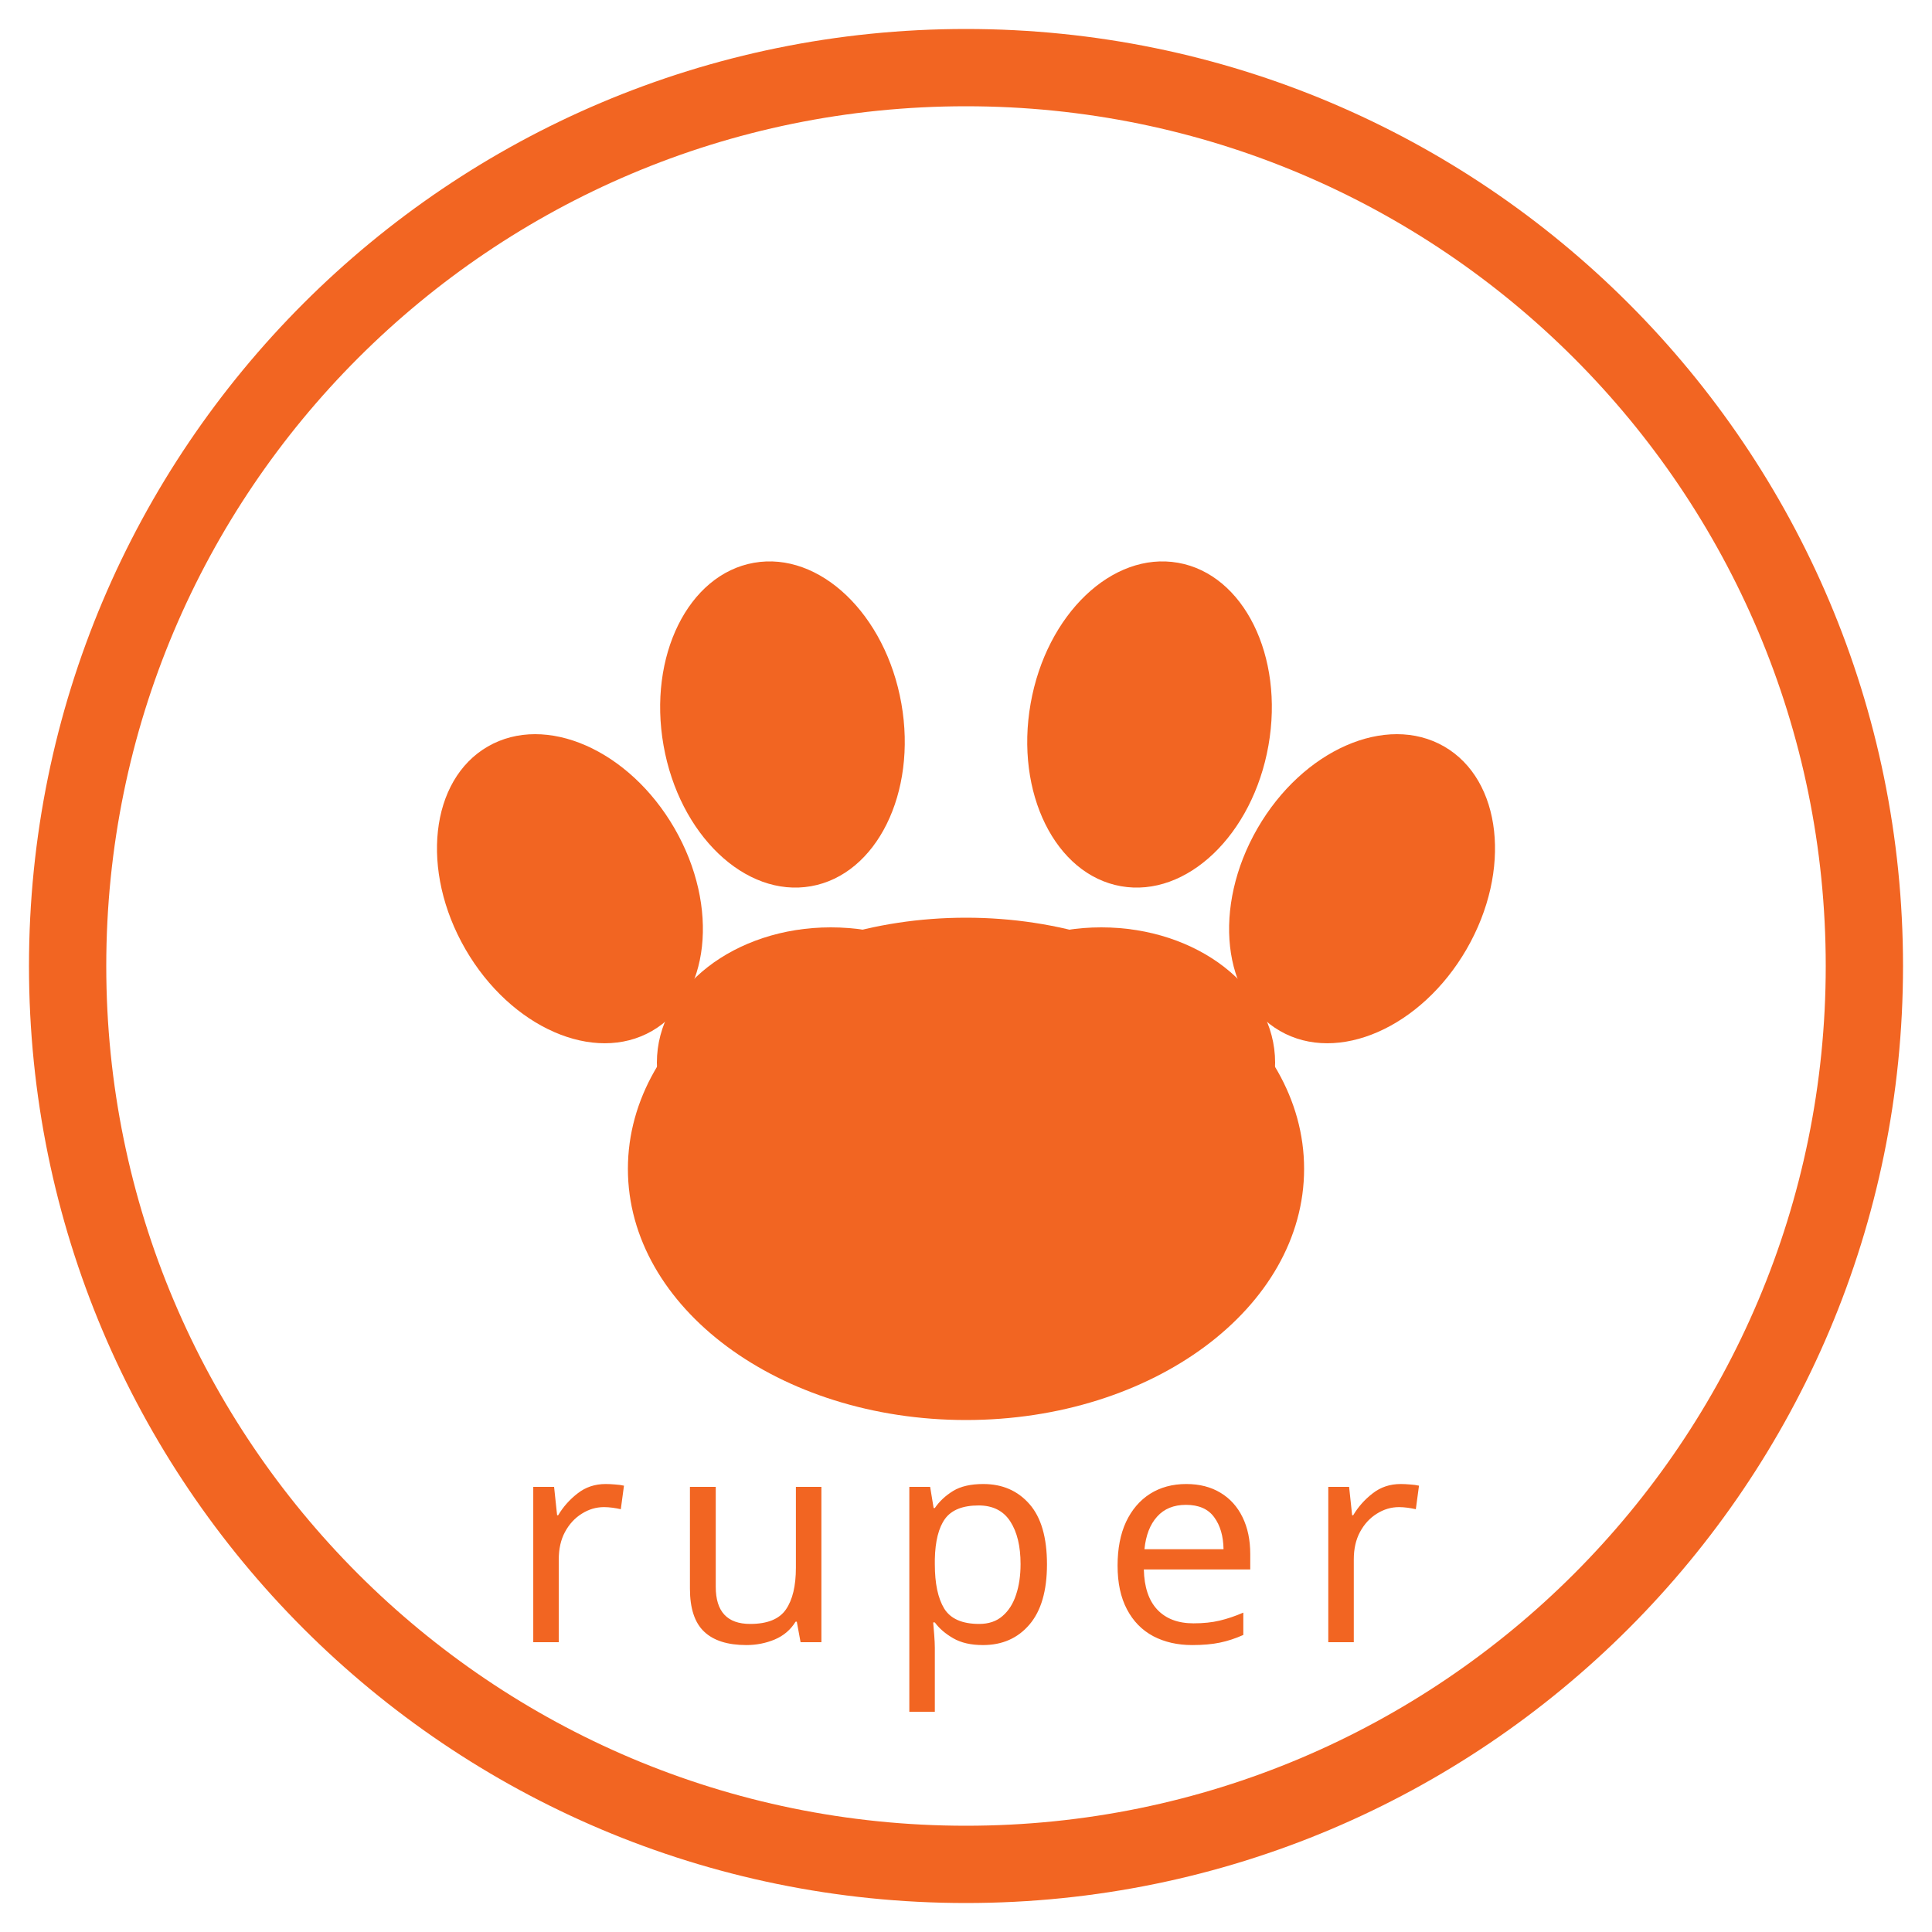
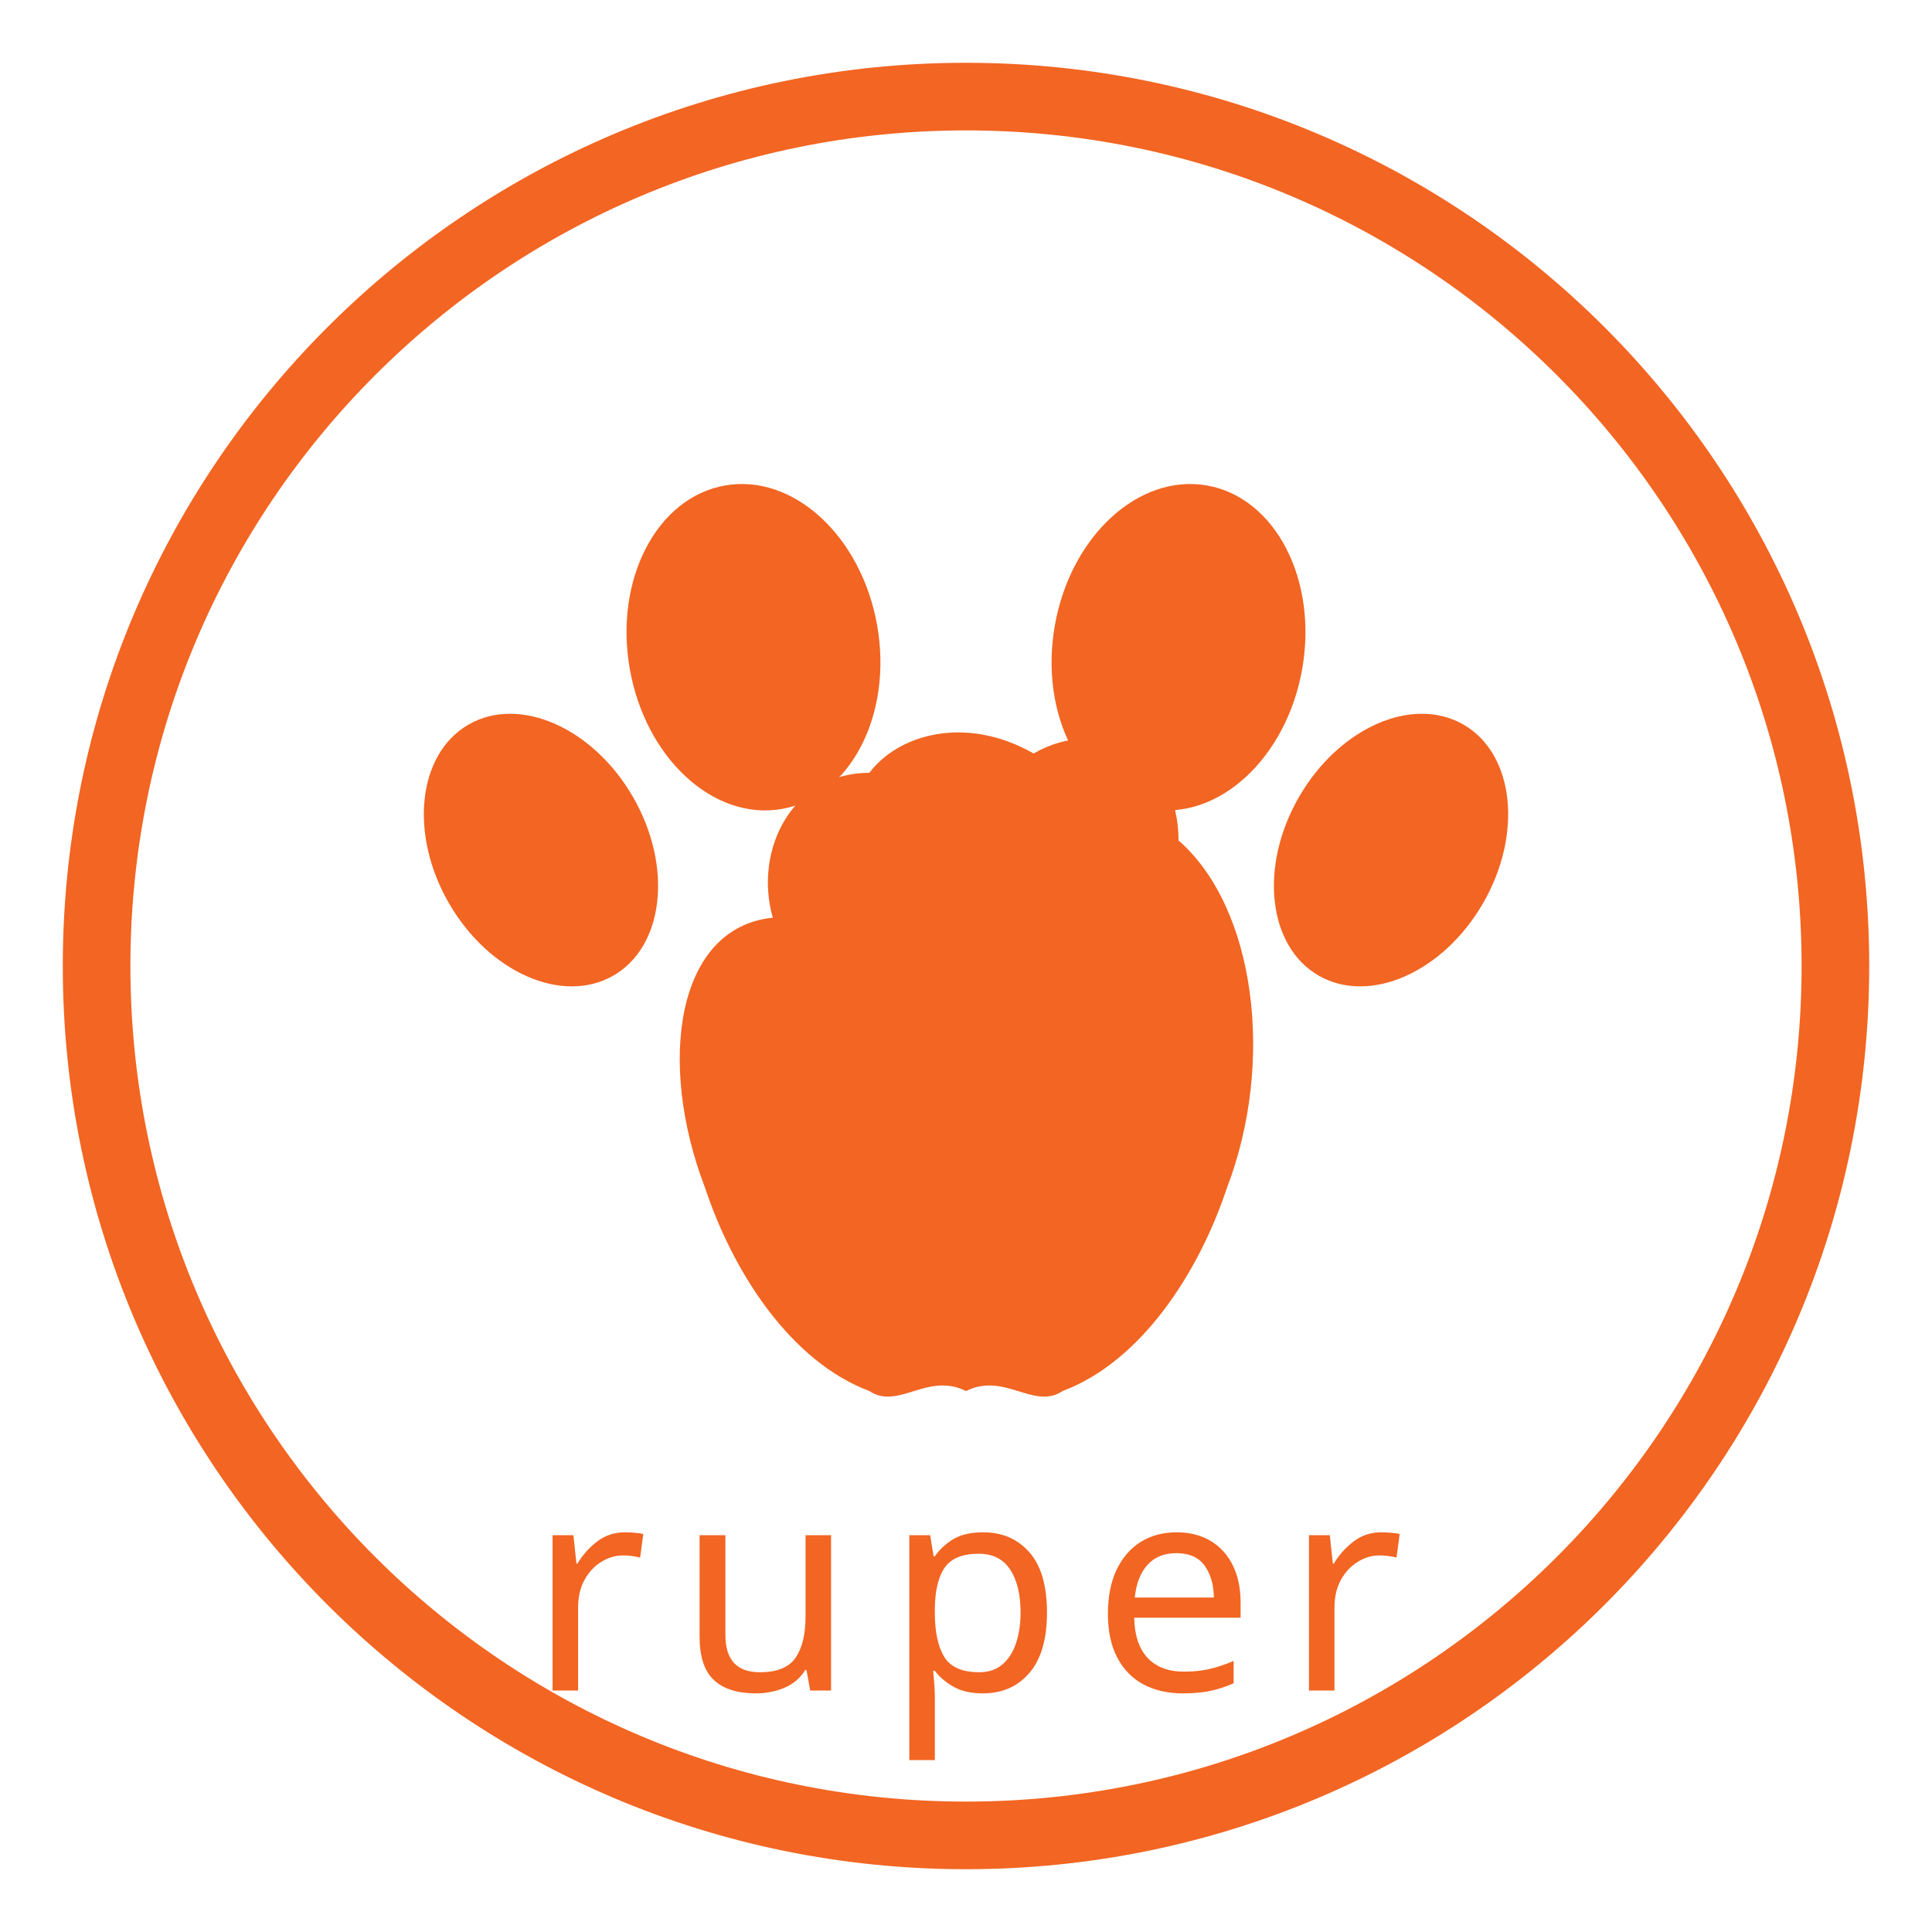
<svg xmlns="http://www.w3.org/2000/svg" viewBox="0 0 200 200" width="200" height="200" role="img" aria-label="RUPER Alimentos Balanceados">
  <defs>
-     <style>
-       .rt { font-family: 'Fredoka One', 'Arial Rounded MT Bold', 'Nunito', sans-serif; }
-     </style>
+     <style>.rt{font-family:'Fredoka One','Arial Rounded MT Bold','Nunito',sans-serif}</style>
  </defs>
-   <circle cx="100" cy="100" r="93" fill="none" stroke="#F26522" stroke-width="8" />
-   <ellipse cx="100" cy="121" rx="35" ry="26" fill="#F26522" />
-   <ellipse cx="86" cy="110" rx="18" ry="14" fill="#F26522" />
-   <ellipse cx="114" cy="110" rx="18" ry="14" fill="#F26522" />
-   <ellipse cx="59" cy="92" rx="12.5" ry="17" fill="#F26522" transform="rotate(-30 59 92)" />
-   <ellipse cx="81" cy="75" rx="12.5" ry="17" fill="#F26522" transform="rotate(-10 81 75)" />
-   <ellipse cx="119" cy="75" rx="12.5" ry="17" fill="#F26522" transform="rotate(10 119 75)" />
-   <ellipse cx="141" cy="92" rx="12.5" ry="17" fill="#F26522" transform="rotate(30 141 92)" />
-   <text x="100" y="170" text-anchor="middle" class="rt" font-family="'Fredoka One','Arial Rounded MT Bold','Nunito',sans-serif" font-size="30" font-weight="400" fill="#F26522" letter-spacing="4">ruper</text>
+   <circle cx="100" cy="100" r="90" fill="none" stroke="#F26522" stroke-width="7" />
+   <path d="     M 80,95     C 78,88 82,80 90,80     C 93,76 100,74 107,78     C 114,74 122,78 122,87     C 130,94 132,110 127,123     C 124,132 118,141 110,144     C 107,146 104,142 100,144     C 96,142 93,146 90,144     C 82,141 76,132 73,123     C 68,110 70,96 80,95 Z   " fill="#F26522" />
+   <ellipse cx="78" cy="67" rx="13" ry="17" fill="#F26522" transform="rotate(-10,78,67)" />
+   <ellipse cx="122" cy="67" rx="13" ry="17" fill="#F26522" transform="rotate(10,122,67)" />
+   <ellipse cx="56" cy="88" rx="11" ry="15" fill="#F26522" transform="rotate(-30,56,88)" />
+   <ellipse cx="144" cy="88" rx="11" ry="15" fill="#F26522" transform="rotate(30,144,88)" />
+   <text x="100" y="175" text-anchor="middle" class="rt" font-family="'Fredoka One','Arial Rounded MT Bold','Nunito',sans-serif" font-size="30" fill="#F26522" letter-spacing="3">ruper</text>
</svg>
